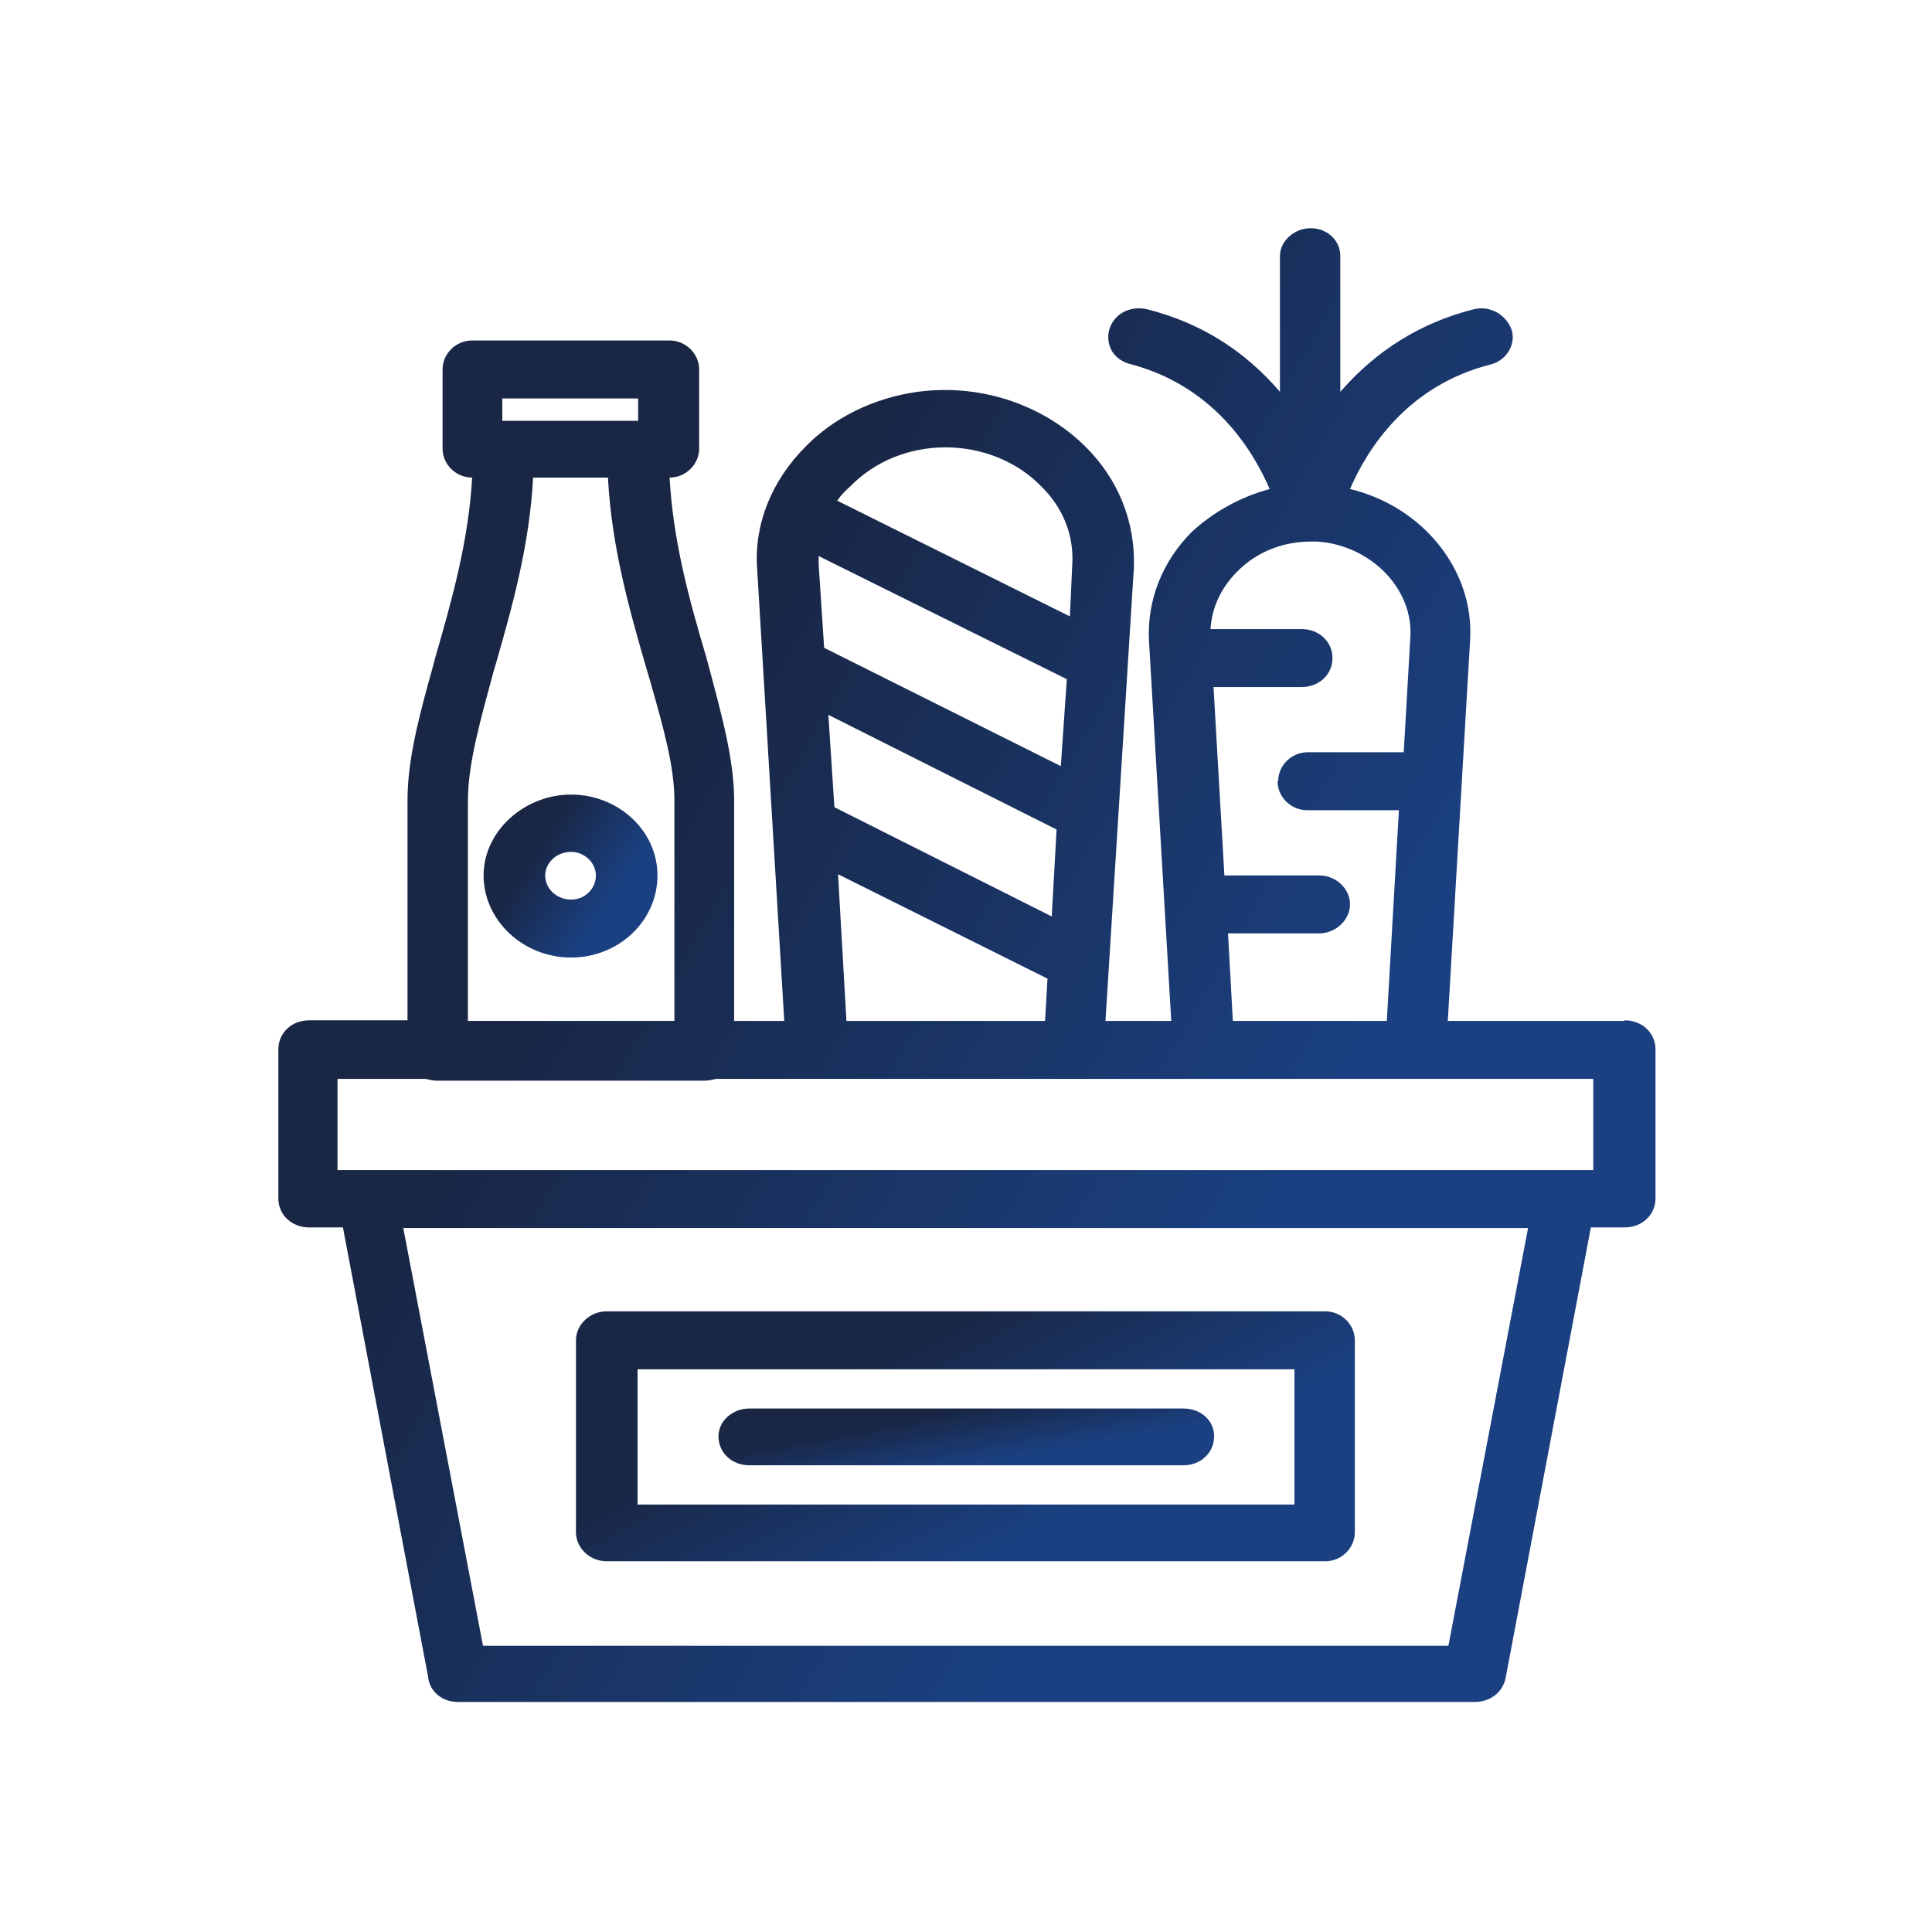
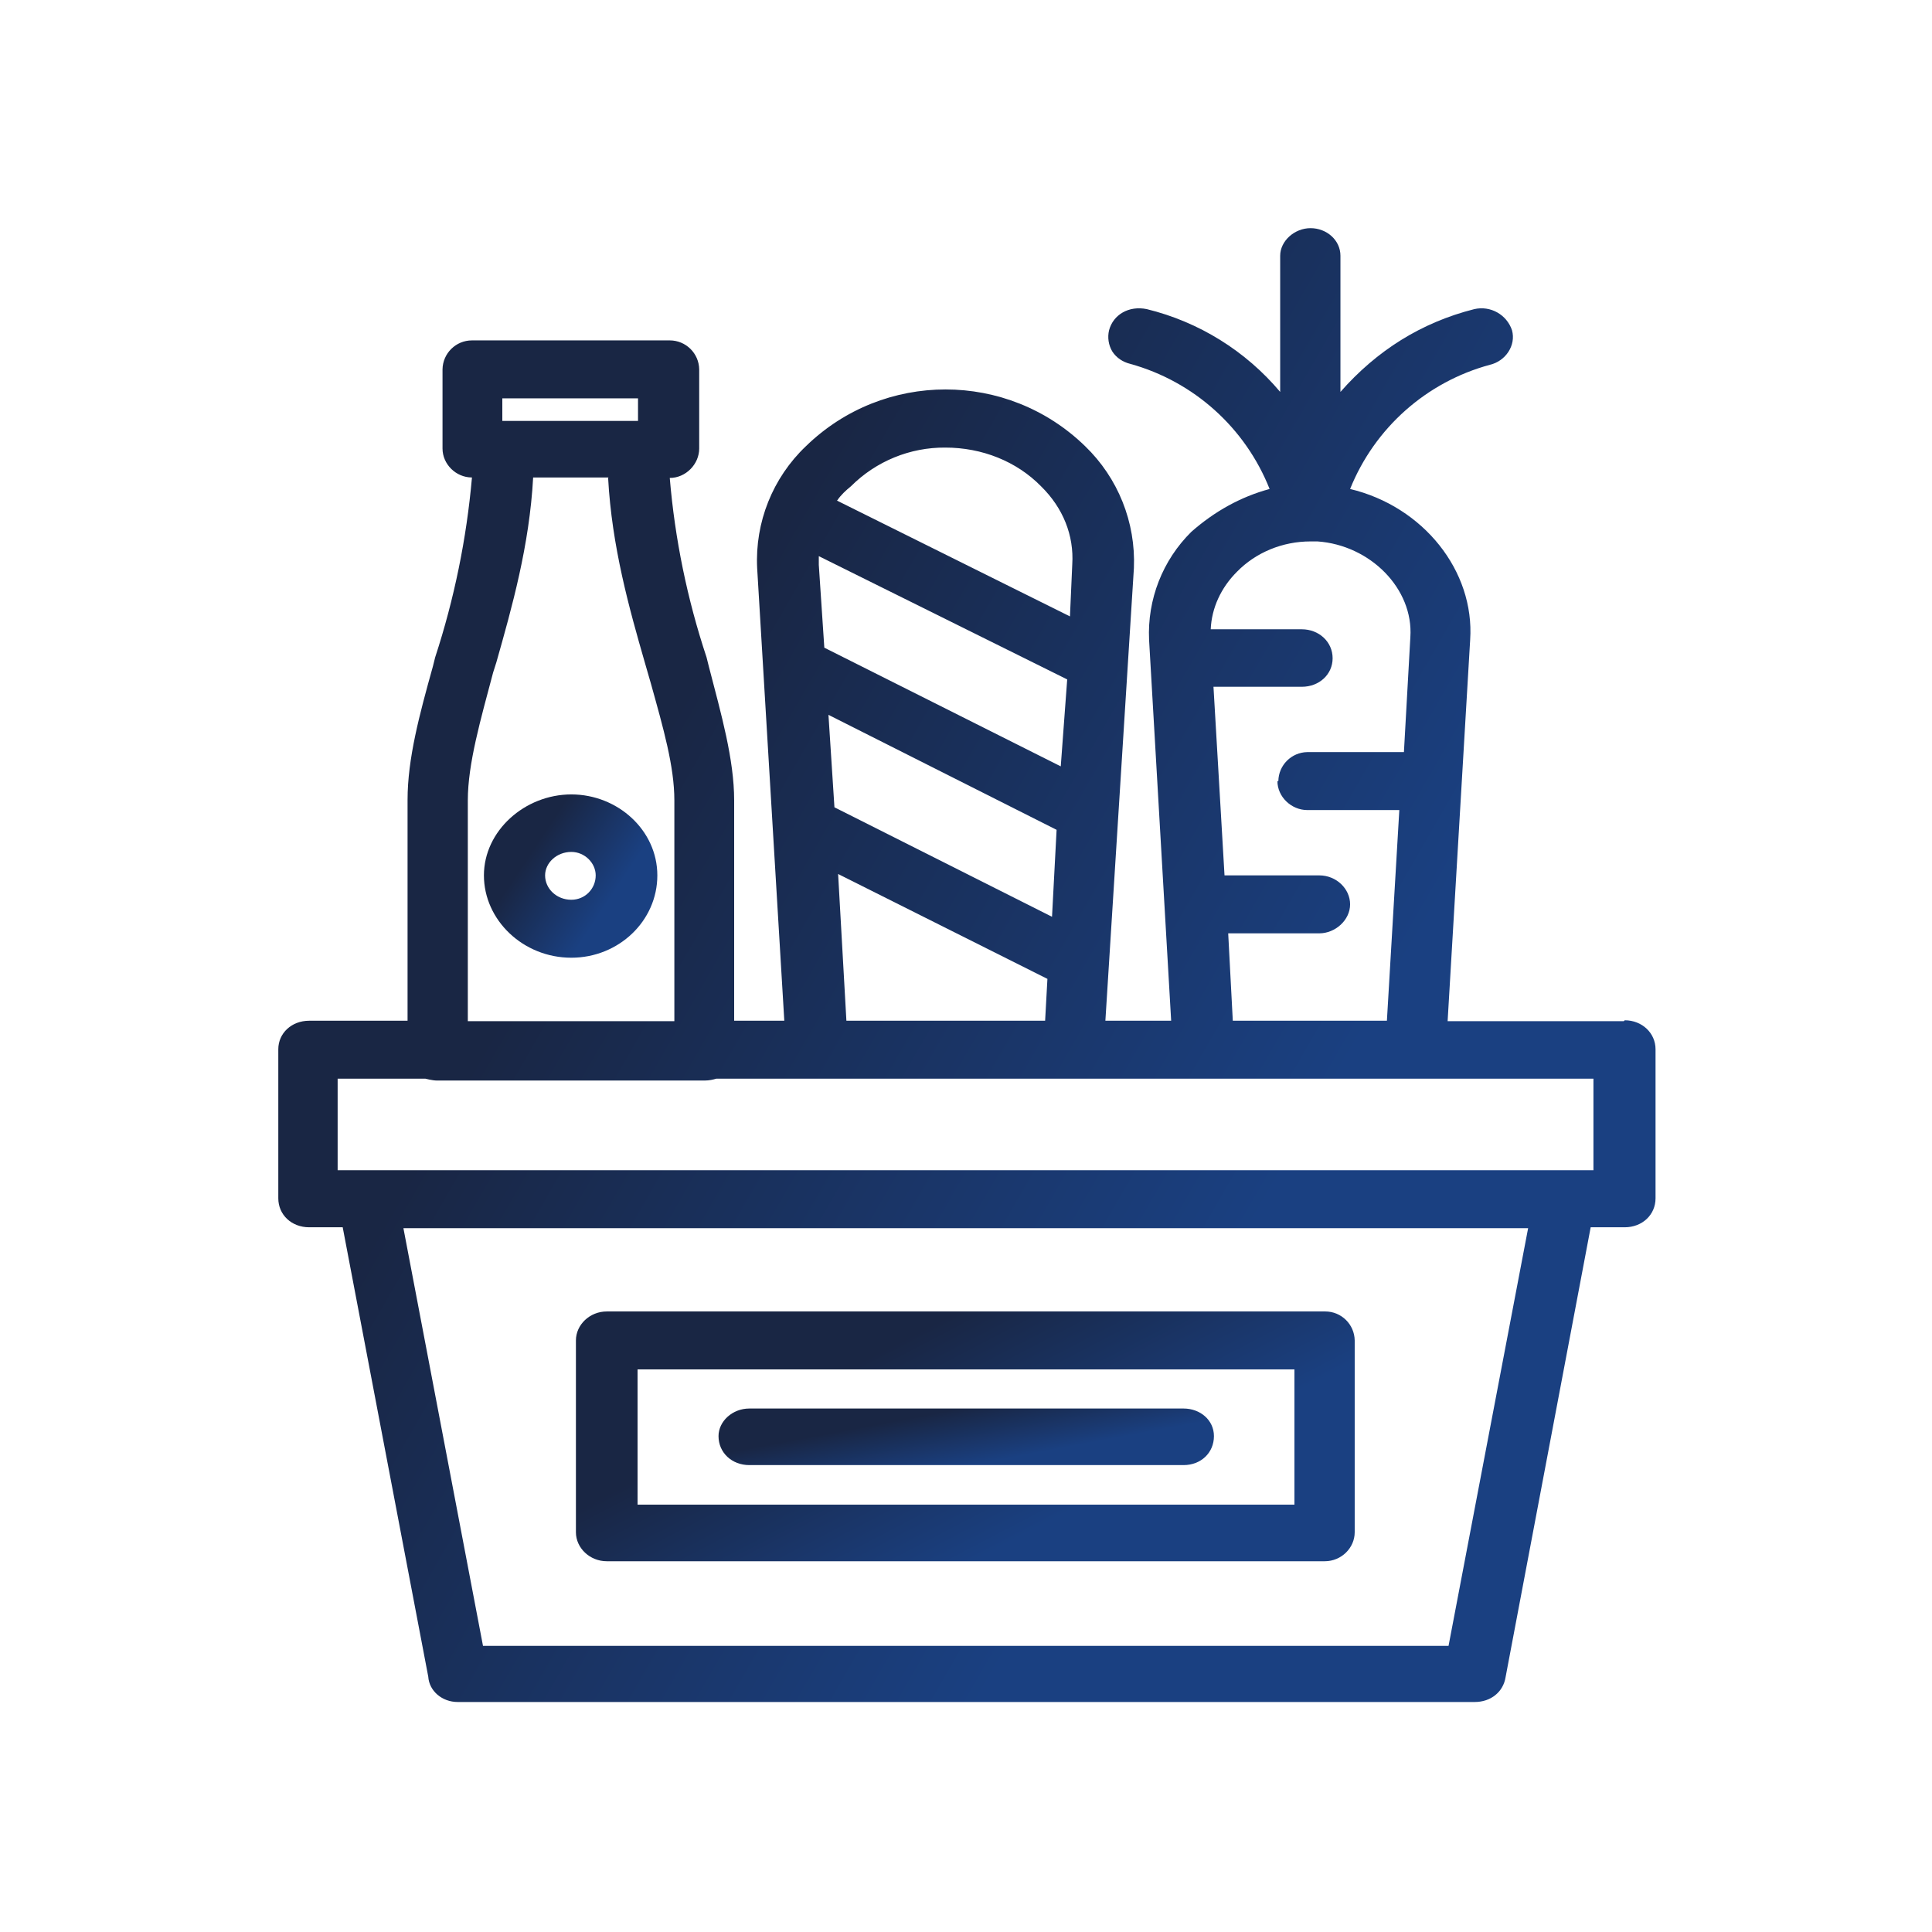
- <svg xmlns="http://www.w3.org/2000/svg" width="42" height="42" viewBox="0 0 42 42" fill="none">
-   <path d="M25.725 30.62H16.288C15.921 30.62 15.619 30.896 15.619 31.224C15.619 31.578 15.908 31.854 16.288 31.854H25.725C26.106 31.854 26.394 31.578 26.394 31.224C26.394 30.869 26.093 30.62 25.725 30.62Z" fill="url(#paint0_linear_133_1157)" />
-   <path d="M13.191 33.941H28.809C29.164 33.941 29.453 33.652 29.453 33.311V29.137C29.453 28.796 29.164 28.507 28.809 28.507H13.191C12.823 28.507 12.521 28.796 12.521 29.137V33.311C12.521 33.652 12.823 33.941 13.191 33.941ZM13.86 32.707V29.767H28.14V32.707H13.86Z" fill="url(#paint1_linear_133_1157)" />
-   <path d="M35.306 22.194H31.474L31.959 13.912C32.051 12.403 30.936 11.012 29.348 10.631C29.728 9.752 30.594 8.387 32.392 7.927C32.734 7.848 32.957 7.507 32.865 7.179C32.747 6.838 32.392 6.641 32.051 6.72C30.896 7.008 29.925 7.612 29.137 8.518V5.565C29.137 5.223 28.849 4.961 28.494 4.961C28.14 4.961 27.825 5.237 27.825 5.565V8.518C27.051 7.612 26.079 7.008 24.924 6.72C24.544 6.641 24.203 6.838 24.111 7.179C24.071 7.337 24.098 7.507 24.176 7.638C24.268 7.783 24.413 7.875 24.57 7.914C26.368 8.387 27.221 9.752 27.602 10.631C26.972 10.802 26.394 11.117 25.909 11.563C25.266 12.206 24.938 13.046 24.977 13.912L25.462 22.194H24.032L24.649 12.35C24.688 11.366 24.321 10.421 23.586 9.699C22.798 8.925 21.696 8.478 20.541 8.478C19.386 8.478 18.27 8.938 17.522 9.699C16.774 10.447 16.393 11.392 16.459 12.35L17.049 22.194H15.96V17.403C15.96 16.511 15.684 15.527 15.409 14.49L15.356 14.293C14.976 13.02 14.634 11.76 14.556 10.382C14.91 10.382 15.199 10.093 15.199 9.752V8.032C15.199 7.691 14.91 7.402 14.556 7.402H10.264C9.909 7.402 9.621 7.691 9.621 8.032V9.752C9.621 10.093 9.909 10.382 10.264 10.382C10.185 11.76 9.831 13.02 9.463 14.293L9.411 14.49C9.122 15.527 8.859 16.498 8.859 17.39V22.181H6.72C6.339 22.181 6.051 22.457 6.051 22.811V26.053C6.051 26.407 6.339 26.683 6.72 26.683H7.455L9.306 36.448C9.332 36.763 9.607 36.999 9.949 36.999H32.064C32.406 36.999 32.681 36.776 32.734 36.461L34.584 26.683H35.319C35.7 26.683 35.989 26.407 35.989 26.053V22.811C35.989 22.457 35.7 22.181 35.319 22.181L35.306 22.194ZM33.219 26.696L31.487 35.778H10.5L8.767 26.696H33.219ZM10.92 9.148V8.662H13.873V9.148H10.92ZM13.217 10.395C13.296 11.878 13.676 13.23 14.018 14.411L14.149 14.857C14.424 15.828 14.661 16.668 14.661 17.403V22.194H10.172V17.403C10.172 16.603 10.447 15.645 10.723 14.621L10.789 14.398C11.13 13.203 11.511 11.865 11.589 10.382H13.23L13.217 10.395ZM18.204 10.88C18.283 10.762 18.388 10.657 18.493 10.565C19.018 10.027 19.766 9.725 20.554 9.725C21.341 9.725 22.102 10.027 22.628 10.565C23.113 11.038 23.349 11.642 23.31 12.272L23.258 13.4L18.191 10.88H18.204ZM22.772 21.275L22.719 22.194H18.401L18.218 19.005L22.772 21.275ZM22.969 18.033L22.864 19.923L18.139 17.548L18.008 15.54L22.969 18.033ZM17.797 12.272C17.797 12.272 17.797 12.153 17.797 12.088L23.192 14.765L23.061 16.655L17.916 14.083L17.797 12.272ZM27.773 16.983C27.773 17.325 28.061 17.613 28.416 17.613H30.411L30.148 22.194H26.801L26.696 20.291H28.678C29.032 20.291 29.348 20.002 29.348 19.661C29.348 19.32 29.046 19.031 28.678 19.031H26.617L26.381 14.936H28.297C28.678 14.936 28.967 14.66 28.967 14.306C28.967 13.952 28.678 13.676 28.297 13.676H26.316C26.342 13.217 26.539 12.783 26.893 12.429C27.3 12.009 27.878 11.773 28.494 11.773H28.639C29.794 11.852 30.726 12.797 30.66 13.847L30.516 16.353H28.429C28.074 16.353 27.786 16.642 27.786 16.983H27.773ZM34.637 23.454V25.436H7.337V23.454H9.253C9.253 23.454 9.397 23.493 9.502 23.493H15.317C15.422 23.493 15.501 23.467 15.566 23.454H34.65H34.637Z" fill="url(#paint2_linear_133_1157)" />
-   <path d="M12.416 20.816C13.453 20.816 14.293 20.016 14.293 19.031C14.293 18.047 13.427 17.273 12.416 17.273C11.406 17.273 10.513 18.06 10.513 19.031C10.513 20.003 11.366 20.816 12.416 20.816ZM11.852 19.031C11.852 18.756 12.101 18.519 12.416 18.519C12.705 18.519 12.954 18.756 12.954 19.031C12.954 19.32 12.718 19.556 12.416 19.556C12.101 19.556 11.852 19.32 11.852 19.031Z" fill="url(#paint3_linear_133_1157)" />
+ <svg xmlns="http://www.w3.org/2000/svg" fill="none" viewBox="0 0 42 42">
+   <path fill="url(#a)" d="M25.73 30.62h-9.44c-.37 0-.67.28-.67.6 0 .36.29.63.67.63h9.44c.38 0 .66-.27.66-.63 0-.35-.3-.6-.66-.6Z" />
+   <path fill="url(#b)" d="M13.2 33.94h15.6c.36 0 .65-.29.65-.63v-4.17a.64.64 0 0 0-.64-.63H13.19c-.37 0-.67.29-.67.63v4.17c0 .34.3.63.67.63Zm.66-1.23v-2.94h14.28v2.94H13.86Z" />
+   <path fill="url(#c)" d="M35.3 22.2h-3.83l.49-8.29c.1-1.5-1.02-2.9-2.61-3.28a4.56 4.56 0 0 1 3.04-2.7c.34-.08.57-.42.48-.75a.7.7 0 0 0-.82-.46c-1.15.29-2.12.9-2.91 1.8V5.56c0-.34-.3-.6-.65-.6-.35 0-.66.28-.66.6v2.96a5.5 5.5 0 0 0-2.9-1.8c-.39-.08-.73.12-.82.46a.62.62 0 0 0 .07.46c.09.14.23.23.39.27a4.57 4.57 0 0 1 3.03 2.72c-.63.17-1.2.49-1.7.93a3.1 3.1 0 0 0-.92 2.35l.48 8.28h-1.43l.62-9.84a3.48 3.48 0 0 0-1.06-2.65 4.35 4.35 0 0 0-6.07 0 3.42 3.42 0 0 0-1.06 2.65l.59 9.84h-1.09V17.4c0-.89-.28-1.87-.55-2.91l-.05-.2a16.83 16.83 0 0 1-.8-3.9c.35 0 .64-.3.64-.64V8.03a.64.64 0 0 0-.64-.63h-4.3a.64.64 0 0 0-.64.63v1.72c0 .34.29.63.64.63a17.53 17.53 0 0 1-.8 3.91l-.05.2c-.29 1.04-.55 2-.55 2.9v4.8H6.72c-.38 0-.67.27-.67.62v3.24c0 .36.29.63.67.63h.73l1.86 9.77c.02.31.3.55.64.55h22.11c.35 0 .62-.22.67-.54l1.85-9.78h.74c.38 0 .67-.27.67-.63v-3.24c0-.35-.29-.63-.67-.63l-.01.01Zm-2.08 4.5-1.73 9.08H10.5L8.77 26.7h24.45ZM10.92 9.15v-.49h2.95v.49h-2.95Zm2.3 1.24c.08 1.49.46 2.84.8 4.02l.13.45c.27.97.51 1.8.51 2.54v4.8h-4.49v-4.8c0-.8.28-1.76.55-2.78l.07-.22c.34-1.2.72-2.54.8-4.02h1.64l-.01.01Zm4.98.49c.08-.12.19-.22.3-.31a2.87 2.87 0 0 1 2.05-.84c.8 0 1.55.3 2.08.84.48.47.72 1.07.68 1.7l-.05 1.13-5.07-2.52h.01Zm4.57 10.4-.05.91H18.4L18.22 19l4.55 2.28Zm.2-3.25-.1 1.9-4.73-2.38-.13-2.01 4.96 2.5Zm-5.17-5.76v-.18l5.4 2.68-.14 1.89-5.14-2.58-.12-1.8Zm9.97 4.71c0 .34.3.63.65.63h2l-.27 4.58H26.8l-.1-1.9h1.98c.35 0 .67-.29.67-.63s-.3-.63-.67-.63h-2.06l-.24-4.1h1.92c.38 0 .67-.27.67-.62 0-.36-.3-.63-.67-.63h-1.98c.02-.46.22-.9.57-1.25.41-.42.99-.66 1.6-.66h.15c1.15.08 2.09 1.03 2.02 2.08l-.14 2.5h-2.1a.64.64 0 0 0-.63.63h-.02Zm6.87 6.47v1.99H7.34v-1.99h1.91s.15.04.25.04h5.82c.1 0 .18-.02.25-.04h19.08-.01Z" />
+   <path fill="url(#d)" d="M12.42 20.82c1.03 0 1.87-.8 1.87-1.79 0-.98-.86-1.76-1.87-1.76-1.01 0-1.9.79-1.9 1.76s.85 1.79 1.9 1.79Zm-.57-1.79c0-.27.25-.51.57-.51.29 0 .53.24.53.51 0 .29-.23.53-.53.53-.32 0-.57-.24-.57-.53Z" />
  <defs>
-     <linearGradient id="paint0_linear_133_1157" x1="20.9" y1="30.62" x2="21.129" y2="31.851" gradientUnits="userSpaceOnUse">
+     <linearGradient id="a" x1="20.9" x2="21.13" y1="30.62" y2="31.85" gradientUnits="userSpaceOnUse">
      <stop stop-color="#192644" />
      <stop offset="1" stop-color="#1A4081" />
    </linearGradient>
-     <linearGradient id="paint1_linear_133_1157" x1="20.82" y1="28.507" x2="23.118" y2="32.918" gradientUnits="userSpaceOnUse">
+     <linearGradient id="b" x1="20.82" x2="23.12" y1="28.51" y2="32.92" gradientUnits="userSpaceOnUse">
      <stop stop-color="#192644" />
      <stop offset="1" stop-color="#1A4081" />
    </linearGradient>
-     <linearGradient id="paint2_linear_133_1157" x1="20.724" y1="4.961" x2="35.02" y2="13.189" gradientUnits="userSpaceOnUse">
+     <linearGradient id="c" x1="20.72" x2="35.02" y1="4.96" y2="13.19" gradientUnits="userSpaceOnUse">
      <stop stop-color="#192644" />
      <stop offset="1" stop-color="#1A4081" />
    </linearGradient>
-     <linearGradient id="paint3_linear_133_1157" x1="12.366" y1="17.273" x2="14.044" y2="18.375" gradientUnits="userSpaceOnUse">
+     <linearGradient id="d" x1="12.37" x2="14.04" y1="17.27" y2="18.38" gradientUnits="userSpaceOnUse">
      <stop stop-color="#192644" />
      <stop offset="1" stop-color="#1A4081" />
    </linearGradient>
  </defs>
</svg>
